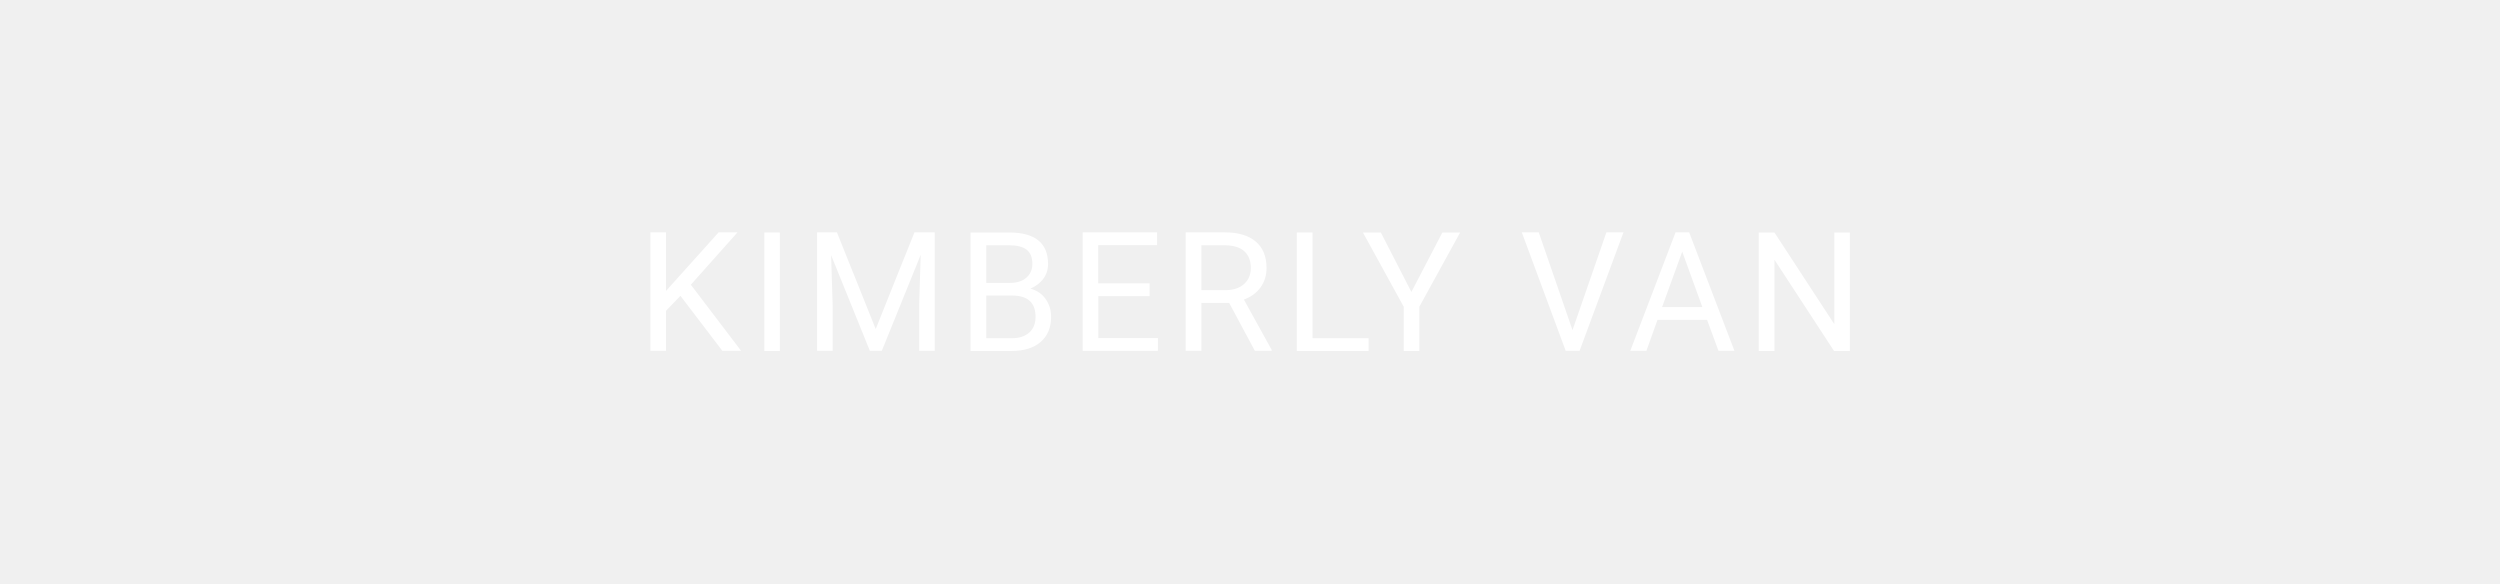
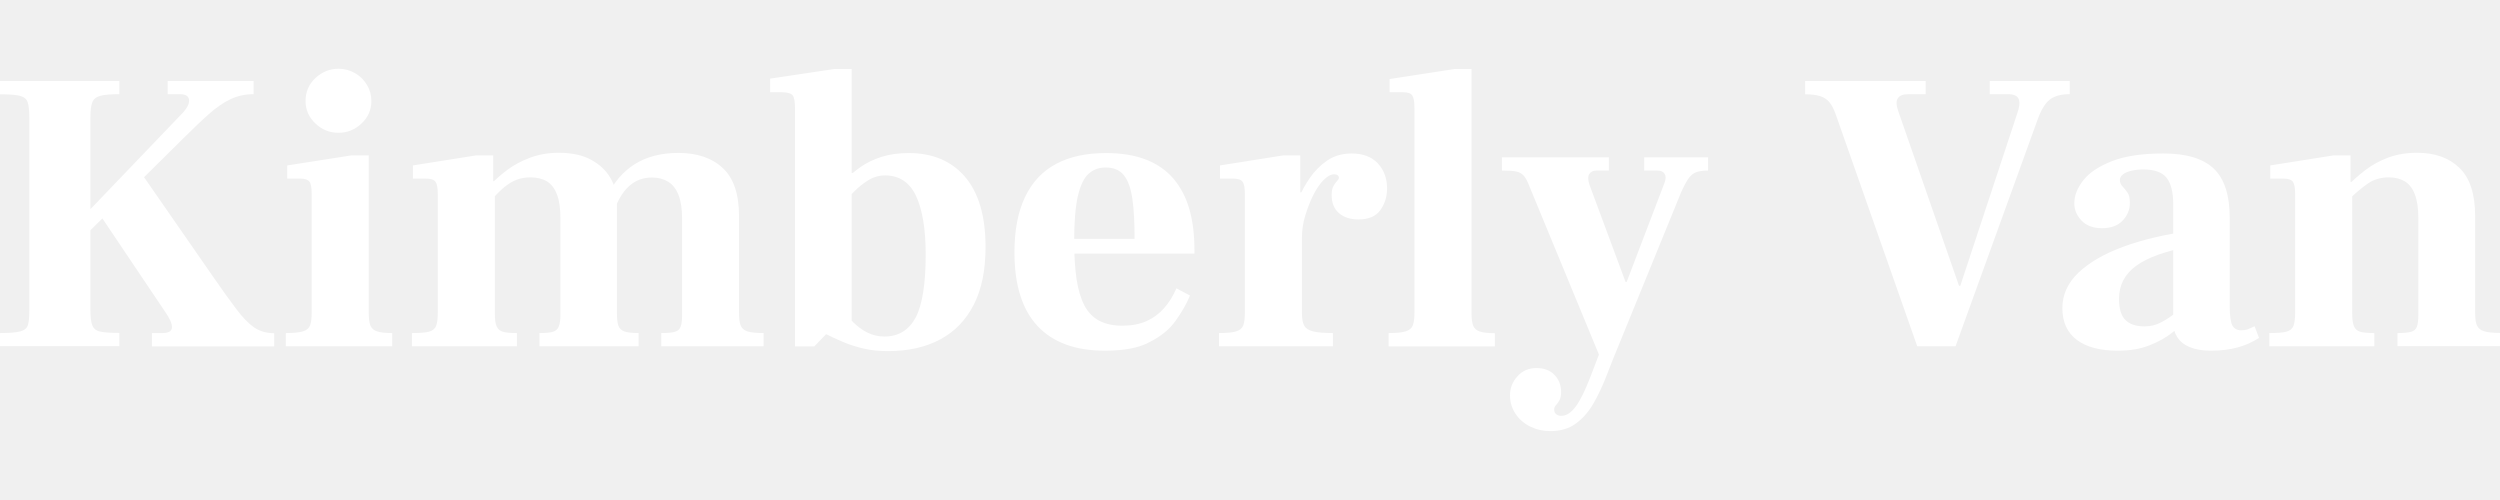
- <svg xmlns="http://www.w3.org/2000/svg" version="1.1" id="Layer_1" x="0px" y="0px" viewBox="0 0 180 42" style="enable-background:new 0 0 180 42;" xml:space="preserve">
+ <svg xmlns="http://www.w3.org/2000/svg" version="1.1" id="Layer_1" x="0px" y="0px" viewBox="0 0 180 36" style="enable-background:new 0 0 180 36;" xml:space="preserve">
  <style type="text/css">
	.st0{fill:#FFFFFF;}
</style>
  <g>
-     <path class="st0" d="M48.99,21.3l-1.04,1.08v2.88h-1.12v-8.53h1.12v4.22l3.79-4.22h1.36l-3.36,3.77l3.62,4.76h-1.35L48.99,21.3z" />
-     <path class="st0" d="M56.15,25.27h-1.12v-8.53h1.12V25.27z" />
-     <path class="st0" d="M60.26,16.73l2.79,6.96l2.79-6.96h1.46v8.53h-1.12v-3.32l0.11-3.59l-2.8,6.91h-0.86l-2.79-6.89l0.11,3.57v3.32   h-1.12v-8.53H60.26z" />
-     <path class="st0" d="M69.88,25.27v-8.53h2.79c0.93,0,1.62,0.19,2.09,0.57s0.7,0.95,0.7,1.7c0,0.4-0.11,0.75-0.34,1.06   s-0.54,0.54-0.93,0.71c0.46,0.13,0.83,0.37,1.09,0.74s0.4,0.79,0.4,1.29c0,0.77-0.25,1.37-0.74,1.8s-1.2,0.66-2.1,0.66H69.88z    M71.01,20.37h1.7c0.49,0,0.89-0.12,1.18-0.37c0.29-0.25,0.44-0.58,0.44-1c0-0.47-0.14-0.81-0.41-1.02   c-0.27-0.21-0.69-0.32-1.25-0.32h-1.66V20.37z M71.01,21.28v3.07h1.86c0.52,0,0.94-0.14,1.24-0.41s0.45-0.65,0.45-1.12   c0-1.03-0.56-1.54-1.68-1.54H71.01z" />
-     <path class="st0" d="M82.78,21.32h-3.7v3.02h4.29v0.92h-5.42v-8.53h5.36v0.92h-4.24v2.75h3.7V21.32z" />
-     <path class="st0" d="M88.5,21.81h-2v3.45h-1.13v-8.53h2.82c0.96,0,1.7,0.22,2.22,0.66s0.78,1.07,0.78,1.91   c0,0.53-0.14,0.99-0.43,1.39s-0.69,0.69-1.2,0.88l2,3.62v0.07h-1.21L88.5,21.81z M86.5,20.89h1.73c0.56,0,1-0.14,1.33-0.43   c0.33-0.29,0.5-0.68,0.5-1.16c0-0.53-0.16-0.93-0.47-1.21s-0.77-0.42-1.36-0.43H86.5V20.89z" />
-     <path class="st0" d="M94.5,24.35h4.04v0.92h-5.17v-8.53h1.13V24.35z" />
-     <path class="st0" d="M101.62,21.02l2.23-4.28h1.28l-2.94,5.35v3.18h-1.12v-3.18l-2.94-5.35h1.29L101.62,21.02z" />
-     <path class="st0" d="M113.22,23.77l2.44-7.04h1.23l-3.16,8.53h-1l-3.16-8.53h1.22L113.22,23.77z" />
-     <path class="st0" d="M122.91,23.03h-3.57l-0.8,2.23h-1.16l3.26-8.53h0.98l3.26,8.53h-1.15L122.91,23.03z M119.67,22.11h2.9   l-1.45-3.99L119.67,22.11z" />
-     <path class="st0" d="M133.18,25.27h-1.13l-4.29-6.57v6.57h-1.13v-8.53h1.13l4.31,6.6v-6.6h1.12V25.27z" />
+     <path class="st0" d="M0,24.93v-0.95c0.68,0,1.16-0.04,1.46-0.12c0.3-0.08,0.48-0.23,0.55-0.46c0.07-0.23,0.1-0.58,0.1-1.04V8.46   c0-0.5-0.04-0.87-0.12-1.1C1.92,7.13,1.73,6.98,1.43,6.9C1.13,6.82,0.66,6.79,0,6.79V5.83h8.59v0.95c-0.62,0-1.08,0.04-1.37,0.12   c-0.3,0.08-0.49,0.24-0.58,0.48c-0.09,0.24-0.13,0.6-0.13,1.08v13.89c0,0.46,0.04,0.81,0.13,1.06c0.09,0.24,0.27,0.4,0.56,0.46   c0.29,0.07,0.75,0.1,1.39,0.1v0.95H0z M5.85,17.23v-1.48l7.35-7.67c0.31-0.35,0.44-0.65,0.41-0.91c-0.04-0.26-0.26-0.39-0.67-0.39   h-0.87V5.83h6.19v0.95c-0.6,0-1.15,0.12-1.66,0.36c-0.51,0.24-1.03,0.6-1.56,1.07c-0.53,0.47-1.13,1.05-1.81,1.72L5.85,17.23z    M10.94,24.93v-0.95h0.75c0.44,0,0.67-0.13,0.69-0.39c0.02-0.26-0.14-0.64-0.49-1.14l-4.92-7.32l2.98-2.98l5.3,7.64   c0.69,1,1.27,1.81,1.74,2.43c0.46,0.62,0.9,1.07,1.3,1.35c0.41,0.28,0.89,0.42,1.45,0.42v0.95H10.94z" />
+     <path class="st0" d="M20.58,24.93v-0.95c0.56,0,0.97-0.04,1.23-0.12c0.26-0.08,0.43-0.22,0.51-0.42c0.08-0.2,0.12-0.51,0.12-0.91   v-8.57c0-0.44-0.05-0.74-0.16-0.88c-0.11-0.14-0.32-0.22-0.65-0.22h-0.95v-0.95l4.6-0.72h1.27v11.34c0,0.41,0.04,0.71,0.12,0.91   c0.08,0.2,0.24,0.34,0.48,0.42c0.24,0.08,0.6,0.12,1.09,0.12v0.95H20.58z M24.37,9.56c-0.64,0-1.19-0.22-1.66-0.67   c-0.47-0.44-0.71-0.98-0.71-1.62c0-0.66,0.24-1.21,0.71-1.65c0.47-0.44,1.03-0.67,1.66-0.67c0.44,0,0.84,0.11,1.2,0.32   c0.36,0.21,0.64,0.49,0.85,0.84c0.21,0.35,0.32,0.73,0.32,1.16c0,0.64-0.24,1.18-0.71,1.62C25.56,9.34,25,9.56,24.37,9.56z" />
+     <path class="st0" d="M29.66,24.93v-0.95c0.56,0,0.97-0.03,1.23-0.1c0.26-0.07,0.43-0.21,0.51-0.42c0.08-0.21,0.12-0.52,0.12-0.93   v-8.57c0-0.42-0.05-0.71-0.16-0.87c-0.11-0.15-0.33-0.23-0.68-0.23h-0.95v-0.95l4.54-0.72h1.24v1.85h0.12v9.55   c0,0.41,0.04,0.71,0.13,0.91c0.09,0.2,0.24,0.33,0.46,0.39c0.22,0.06,0.55,0.09,1,0.09v0.95H29.66z M38.84,24.93v-0.95   c0.44,0,0.77-0.03,0.97-0.09c0.2-0.06,0.34-0.18,0.42-0.38c0.08-0.19,0.12-0.47,0.12-0.84v-6.95c0-0.71-0.08-1.29-0.25-1.72   c-0.16-0.43-0.41-0.75-0.72-0.94c-0.32-0.19-0.72-0.29-1.2-0.29c-0.35,0-0.68,0.06-0.98,0.17c-0.31,0.12-0.61,0.3-0.91,0.55   c-0.3,0.25-0.62,0.58-0.97,0.98l-0.12-1.07c0.41-0.42,0.85-0.81,1.33-1.17c0.48-0.36,1.03-0.65,1.65-0.88   c0.62-0.23,1.3-0.35,2.05-0.35c0.94,0,1.73,0.17,2.34,0.51c0.62,0.34,1.08,0.78,1.39,1.32c0.31,0.54,0.46,1.12,0.46,1.74v7.96   c0,0.41,0.03,0.71,0.1,0.91c0.07,0.2,0.21,0.34,0.43,0.42c0.22,0.08,0.56,0.12,1.03,0.12v0.95H38.84z M47.61,24.93v-0.95   c0.44,0,0.77-0.03,0.98-0.09c0.21-0.06,0.35-0.18,0.42-0.38c0.07-0.19,0.1-0.47,0.1-0.84v-6.95c0-0.69-0.09-1.26-0.26-1.69   c-0.17-0.43-0.42-0.75-0.75-0.95c-0.33-0.2-0.71-0.3-1.16-0.3c-0.42,0-0.8,0.09-1.13,0.26c-0.33,0.17-0.62,0.42-0.87,0.74   c-0.25,0.32-0.46,0.71-0.64,1.17l-0.58-0.81c0.46-1,1.12-1.77,1.98-2.32c0.86-0.54,1.91-0.81,3.14-0.81c1.35,0,2.42,0.36,3.2,1.09   c0.78,0.72,1.17,1.88,1.17,3.46v6.97c0,0.41,0.04,0.71,0.12,0.91c0.08,0.2,0.24,0.34,0.49,0.42c0.25,0.08,0.64,0.12,1.16,0.12v0.95   H47.61z" />
+     <path class="st0" d="M57.24,24.93V7.8c0-0.48-0.06-0.8-0.17-0.94c-0.12-0.14-0.39-0.22-0.81-0.22h-0.81V5.66l4.6-0.69h1.27v19.1   h-1.85l-0.84,0.87H57.24z M63.93,25.28c-0.66,0-1.25-0.06-1.78-0.19c-0.53-0.13-1.02-0.28-1.48-0.48   c-0.45-0.19-0.91-0.41-1.37-0.64l0.67-2.69c0.19,0.29,0.41,0.61,0.65,0.95c0.24,0.35,0.51,0.67,0.81,0.97   c0.3,0.3,0.64,0.55,1.01,0.74c0.38,0.19,0.79,0.29,1.23,0.29c1.02,0,1.77-0.46,2.26-1.37c0.48-0.92,0.72-2.43,0.72-4.53   c0-1.81-0.23-3.22-0.69-4.21c-0.46-0.99-1.21-1.49-2.23-1.49c-0.44,0-0.85,0.12-1.22,0.35c-0.37,0.23-0.7,0.5-1,0.8   c-0.3,0.3-0.57,0.57-0.82,0.82l0.09-1.56c0.37-0.39,0.77-0.73,1.2-1.03c0.43-0.3,0.94-0.54,1.5-0.72c0.57-0.18,1.22-0.27,1.95-0.27   c1.72,0,3.07,0.57,4.05,1.71c0.98,1.14,1.48,2.83,1.48,5.06c0,1.66-0.28,3.04-0.85,4.15c-0.57,1.11-1.37,1.94-2.42,2.5   S65.39,25.28,63.93,25.28z M60.69,12.83v-0.38h0.95v0.38H60.69z" />
+     <path class="st0" d="M79.55,25.25c-2.12,0-3.74-0.59-4.85-1.78c-1.11-1.19-1.66-2.96-1.66-5.31c0-1.6,0.26-2.93,0.77-3.99   s1.25-1.85,2.23-2.37c0.97-0.52,2.17-0.78,3.6-0.78c1.12,0,2.08,0.16,2.89,0.48c0.81,0.32,1.47,0.78,1.98,1.39s0.89,1.34,1.13,2.19   c0.24,0.85,0.36,1.82,0.36,2.92v0.26H75.5V17.2h6.19c0-1.18-0.05-2.14-0.16-2.89s-0.31-1.32-0.61-1.69   c-0.3-0.38-0.74-0.56-1.32-0.56c-0.48,0-0.89,0.15-1.23,0.46c-0.34,0.31-0.59,0.85-0.77,1.62c-0.17,0.77-0.26,1.84-0.26,3.21   c0,1.06,0.06,1.97,0.17,2.74c0.12,0.76,0.3,1.39,0.56,1.89c0.26,0.5,0.62,0.87,1.07,1.11c0.45,0.24,1.01,0.36,1.66,0.36   c0.67,0,1.26-0.11,1.75-0.33c0.49-0.22,0.92-0.54,1.27-0.94c0.36-0.41,0.65-0.88,0.88-1.42l0.98,0.52c-0.25,0.6-0.6,1.21-1.04,1.82   c-0.44,0.62-1.07,1.13-1.87,1.53C82.01,25.05,80.92,25.25,79.55,25.25z" />
+     <path class="st0" d="M87.77,24.93v-0.95c0.56,0,0.97-0.04,1.23-0.12c0.26-0.08,0.43-0.22,0.51-0.42c0.08-0.2,0.12-0.51,0.12-0.91   v-8.57c0-0.42-0.05-0.71-0.16-0.87c-0.11-0.15-0.33-0.23-0.68-0.23h-0.95v-0.95l4.54-0.72h1.24v2.66h0.12v8.68   c0,0.41,0.05,0.71,0.16,0.91c0.11,0.2,0.32,0.34,0.64,0.42c0.32,0.08,0.8,0.12,1.43,0.12v0.95H87.77z M93.15,17.12v-1.85   c0.08-0.25,0.21-0.6,0.39-1.06c0.18-0.45,0.44-0.92,0.77-1.4c0.33-0.48,0.74-0.9,1.23-1.24s1.09-0.52,1.78-0.52   c0.81,0,1.44,0.24,1.88,0.71c0.44,0.47,0.67,1.08,0.67,1.81c0,0.58-0.16,1.1-0.48,1.55c-0.32,0.45-0.84,0.68-1.58,0.68   c-0.58,0-1.05-0.15-1.4-0.45s-0.53-0.73-0.53-1.29c0-0.29,0.04-0.51,0.13-0.67c0.09-0.15,0.17-0.27,0.26-0.36   c0.09-0.09,0.13-0.17,0.13-0.25c0-0.06-0.03-0.11-0.09-0.16c-0.06-0.05-0.14-0.07-0.26-0.07c-0.23,0-0.48,0.14-0.75,0.41   c-0.27,0.27-0.52,0.64-0.75,1.1c-0.23,0.46-0.42,0.96-0.58,1.49c-0.16,0.53-0.23,1.05-0.23,1.55L93.15,17.12z" />
+     <path class="st0" d="M99.98,24.93v-0.95c0.54,0,0.95-0.04,1.22-0.12c0.27-0.08,0.44-0.22,0.52-0.43c0.08-0.21,0.12-0.51,0.12-0.9   V7.77c0-0.44-0.05-0.74-0.16-0.9s-0.33-0.23-0.68-0.23h-0.95V5.69l4.66-0.72h1.24v17.57c0,0.41,0.04,0.71,0.12,0.91   c0.08,0.2,0.24,0.34,0.48,0.42c0.24,0.08,0.6,0.12,1.08,0.12v0.95H99.98z" />
+     <path class="st0" d="M115.38,26.15l-5.24-12.68c-0.14-0.37-0.27-0.63-0.41-0.8c-0.14-0.16-0.32-0.27-0.55-0.32   c-0.23-0.05-0.58-0.07-1.04-0.07v-0.95h7.7v0.95h-0.9c-0.23,0-0.4,0.08-0.51,0.25c-0.11,0.16-0.1,0.42,0.01,0.77l2.6,7h0.75   L115.38,26.15z M111.62,31.04c-0.52,0-1-0.11-1.45-0.33c-0.44-0.22-0.8-0.53-1.06-0.93c-0.26-0.4-0.39-0.83-0.39-1.32   c0-0.52,0.18-0.98,0.54-1.37c0.36-0.4,0.81-0.59,1.37-0.59c0.54,0,0.97,0.16,1.29,0.49c0.32,0.33,0.48,0.74,0.48,1.24   c0,0.25-0.04,0.45-0.12,0.59c-0.08,0.14-0.16,0.26-0.25,0.35c-0.09,0.09-0.13,0.2-0.13,0.33c0,0.13,0.05,0.24,0.14,0.32   c0.1,0.08,0.22,0.12,0.38,0.12c0.35,0,0.68-0.21,1.01-0.64c0.33-0.43,0.68-1.14,1.07-2.14l5.35-14.01c0.1-0.27,0.1-0.48,0-0.64   c-0.1-0.15-0.27-0.23-0.52-0.23h-0.95v-0.95h4.6v0.95c-0.31,0-0.57,0.03-0.8,0.1c-0.22,0.07-0.41,0.21-0.58,0.43   c-0.16,0.22-0.35,0.57-0.57,1.06l-4.37,10.71c-0.35,0.83-0.67,1.64-0.97,2.42c-0.3,0.78-0.63,1.48-0.98,2.08   c-0.36,0.61-0.78,1.08-1.27,1.43C112.96,30.86,112.35,31.04,111.62,31.04z" />
+     <path class="st0" d="M138.04,24.93l-5.87-16.7c-0.14-0.39-0.29-0.68-0.46-0.88c-0.17-0.2-0.4-0.35-0.67-0.43   c-0.27-0.09-0.63-0.13-1.07-0.13V5.83h8.68v0.95h-1.24c-0.39,0-0.64,0.1-0.77,0.3c-0.13,0.2-0.11,0.52,0.04,0.94l4.37,12.56h0.09   l4.11-12.44c0.15-0.42,0.19-0.76,0.1-1c-0.09-0.24-0.35-0.36-0.79-0.36h-1.3V5.83h5.76v0.95c-0.62,0-1.09,0.13-1.42,0.38   c-0.33,0.25-0.62,0.71-0.87,1.39l-5.93,16.38H138.04z" />
+     <path class="st0" d="M152.48,25.25c-1.27,0-2.26-0.26-2.95-0.78c-0.69-0.52-1.04-1.28-1.04-2.29c0-0.96,0.39-1.81,1.16-2.55   c0.77-0.73,1.85-1.36,3.24-1.87c1.39-0.51,3.01-0.89,4.86-1.14v1.1c-1.81,0.35-3.13,0.82-3.95,1.42c-0.82,0.6-1.23,1.39-1.23,2.37   c0,0.71,0.15,1.23,0.46,1.53c0.31,0.31,0.77,0.46,1.39,0.46c0.43,0,0.83-0.1,1.2-0.3c0.38-0.2,0.72-0.43,1.03-0.69   c0.31-0.26,0.56-0.49,0.75-0.68l0.32,0.95c-0.37,0.37-0.79,0.74-1.27,1.13c-0.48,0.39-1.04,0.7-1.68,0.95   C154.13,25.12,153.37,25.25,152.48,25.25z M159.19,25.25c-0.62,0-1.13-0.09-1.53-0.26c-0.41-0.17-0.7-0.41-0.9-0.72   s-0.29-0.66-0.29-1.04v-8.57c0-0.81-0.15-1.42-0.46-1.84c-0.31-0.41-0.88-0.62-1.71-0.62c-0.29,0-0.56,0.03-0.82,0.09   c-0.26,0.06-0.47,0.14-0.62,0.26c-0.15,0.12-0.23,0.25-0.23,0.41c0,0.17,0.06,0.33,0.19,0.46c0.13,0.14,0.25,0.28,0.36,0.45   c0.12,0.16,0.17,0.41,0.17,0.74c0,0.48-0.17,0.91-0.52,1.27c-0.35,0.37-0.84,0.55-1.48,0.55c-0.64,0-1.13-0.18-1.48-0.55   s-0.52-0.78-0.52-1.24c0-0.56,0.22-1.11,0.65-1.66c0.43-0.55,1.12-1.01,2.07-1.38c0.94-0.37,2.18-0.55,3.7-0.55   c1.66,0,2.87,0.37,3.63,1.1c0.76,0.73,1.14,1.91,1.14,3.53v6.37c0,0.71,0.07,1.18,0.2,1.4c0.13,0.22,0.34,0.33,0.61,0.33   c0.23,0,0.42-0.03,0.56-0.1c0.14-0.07,0.28-0.13,0.42-0.19l0.32,0.84c-0.48,0.31-1,0.54-1.56,0.69S159.91,25.25,159.19,25.25z" />
+     <path class="st0" d="M163.39,24.93v-0.95c0.56,0,0.97-0.03,1.23-0.1c0.26-0.07,0.43-0.21,0.51-0.42c0.08-0.21,0.12-0.52,0.12-0.93   v-8.57c0-0.42-0.05-0.71-0.16-0.87c-0.11-0.15-0.33-0.23-0.68-0.23h-0.95v-0.95l4.54-0.72h1.24v1.91h0.12v9.49   c0,0.41,0.04,0.71,0.13,0.91c0.09,0.2,0.24,0.33,0.46,0.39c0.22,0.06,0.55,0.09,1,0.09v0.95H163.39z M172.62,24.93v-0.95   c0.44,0,0.77-0.03,0.98-0.09c0.21-0.06,0.35-0.18,0.42-0.38c0.07-0.19,0.1-0.47,0.1-0.84v-6.95c0-0.71-0.08-1.29-0.25-1.72   c-0.16-0.43-0.41-0.75-0.72-0.94c-0.32-0.19-0.7-0.29-1.14-0.29c-0.58,0-1.08,0.14-1.5,0.43c-0.42,0.29-0.9,0.68-1.42,1.19   L169,13.41c0.39-0.41,0.82-0.79,1.3-1.16c0.48-0.37,1.03-0.67,1.64-0.9c0.61-0.23,1.31-0.35,2.1-0.35c1.27,0,2.29,0.36,3.04,1.09   c0.75,0.72,1.13,1.88,1.13,3.46v6.97c0,0.41,0.04,0.71,0.13,0.91c0.09,0.2,0.26,0.34,0.51,0.42c0.25,0.08,0.64,0.12,1.16,0.12v0.95   H172.62z" />
  </g>
</svg>
